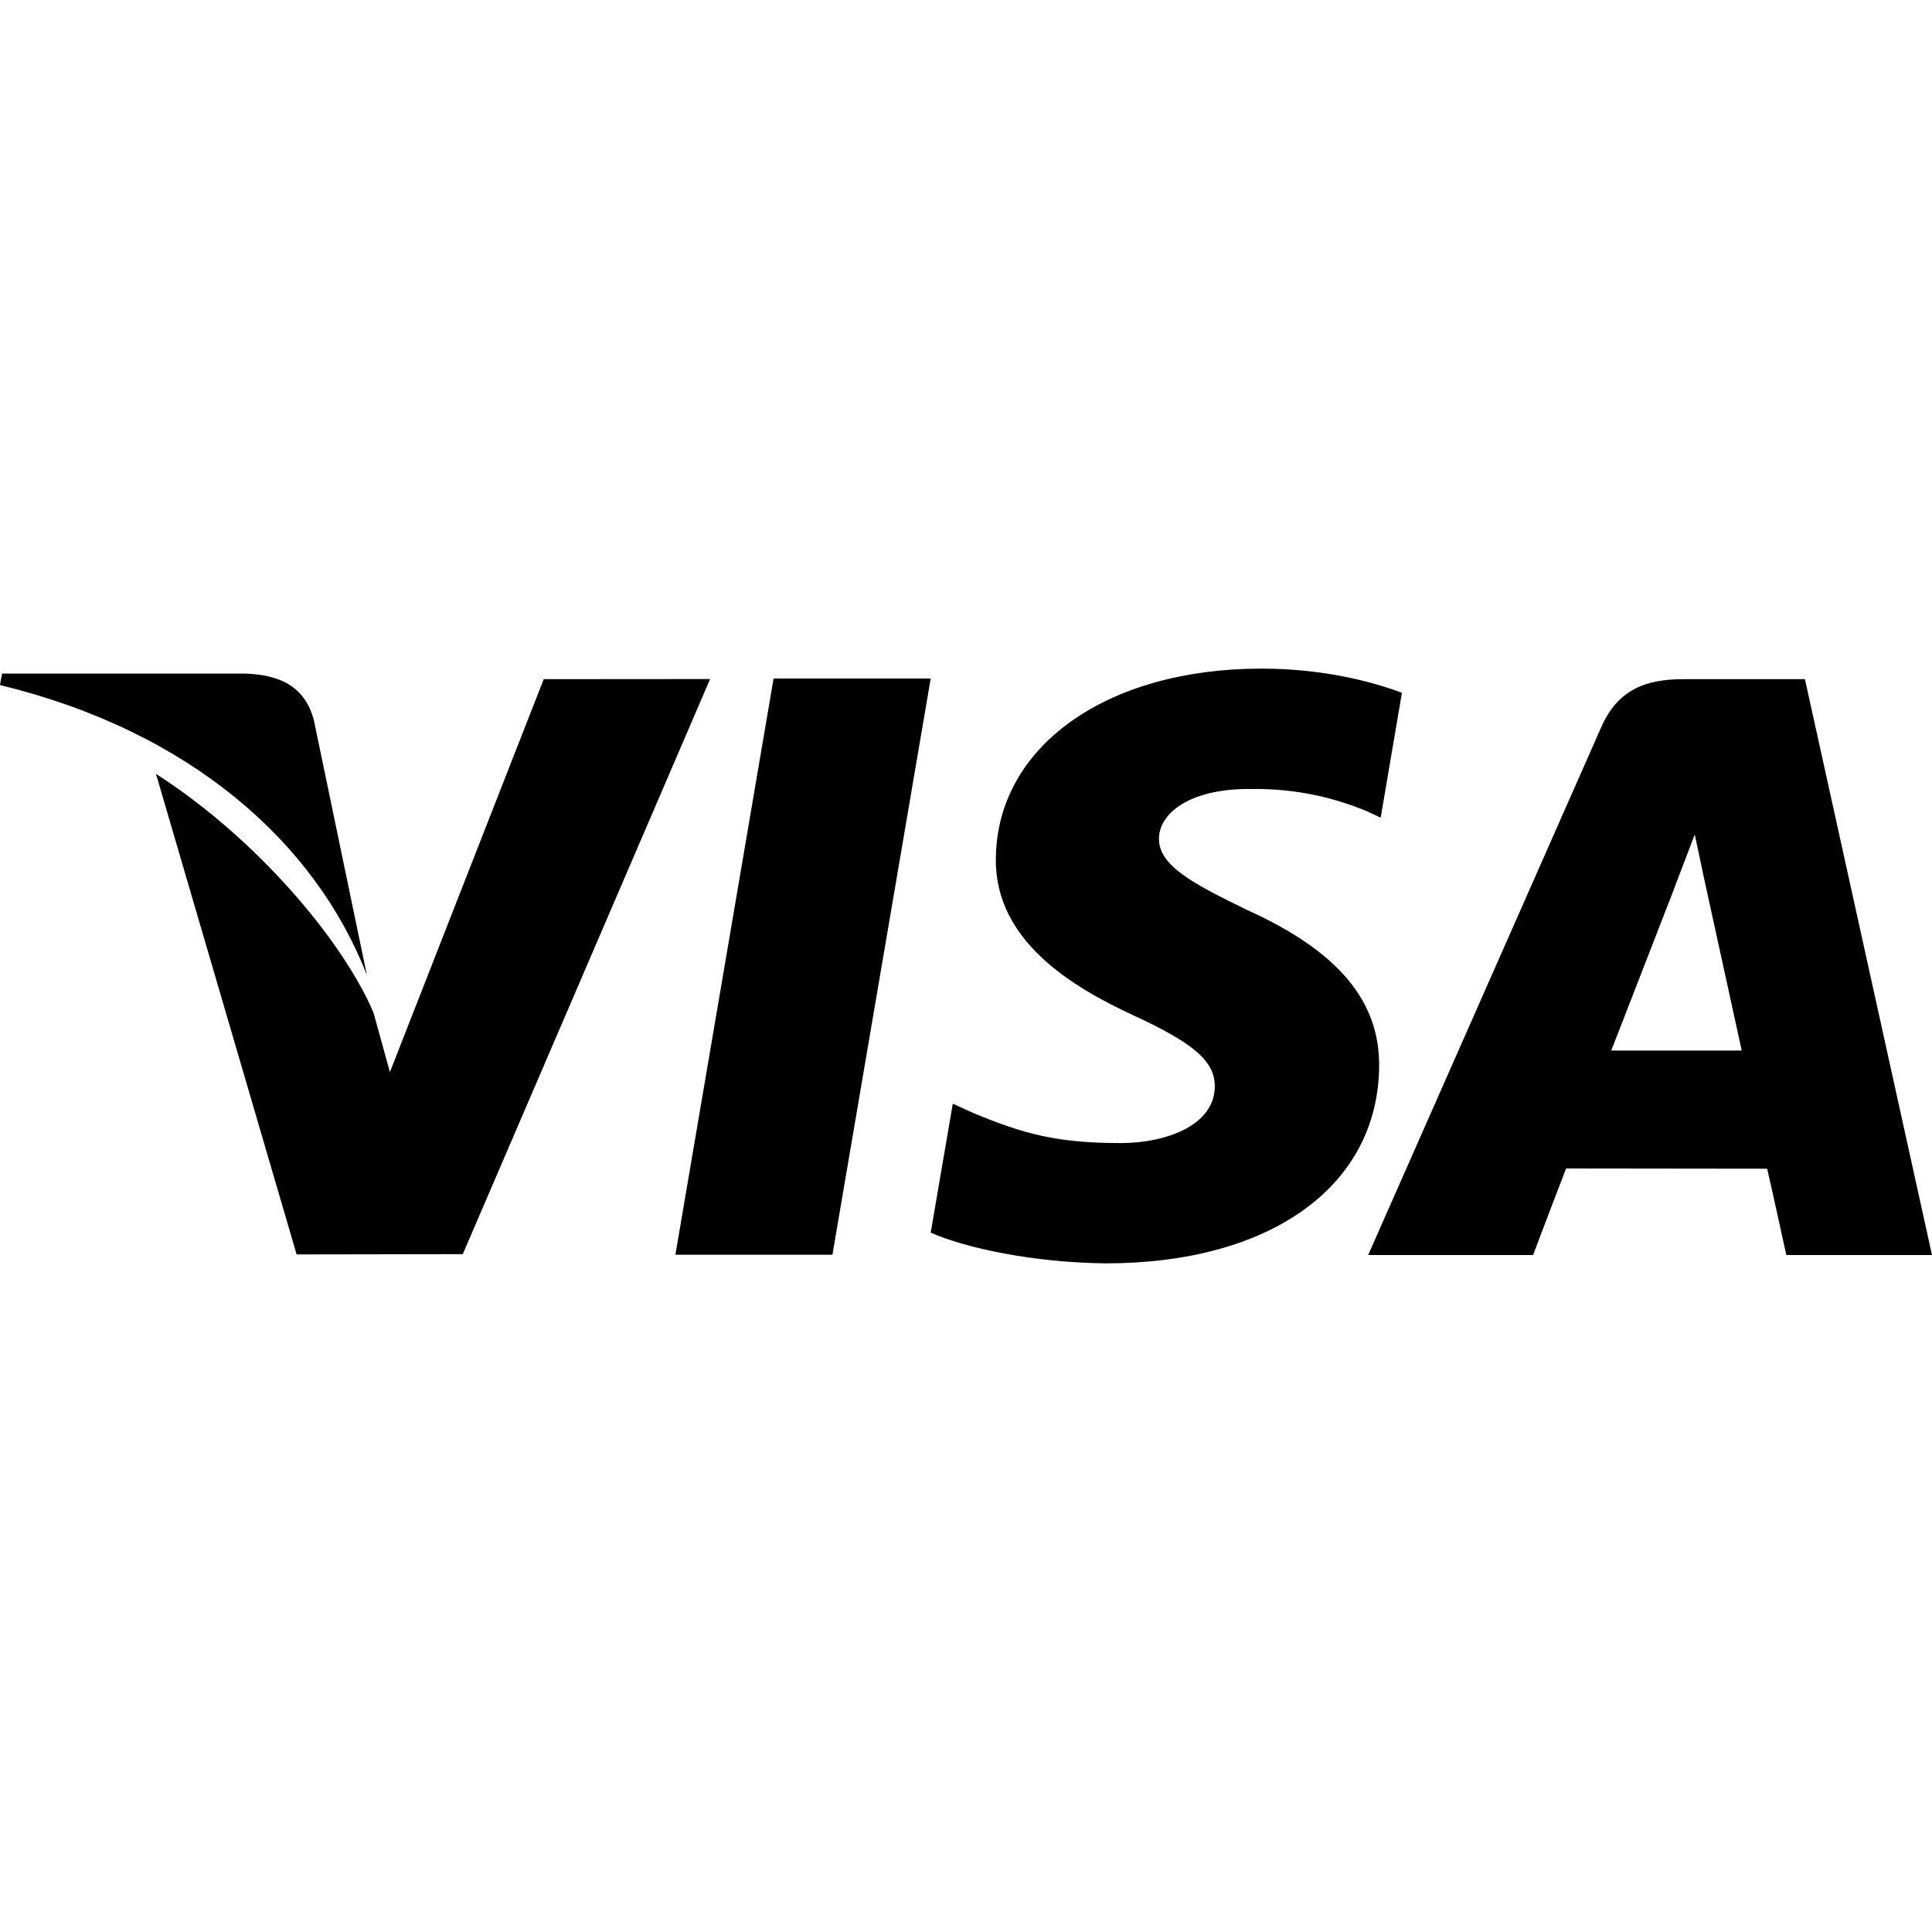
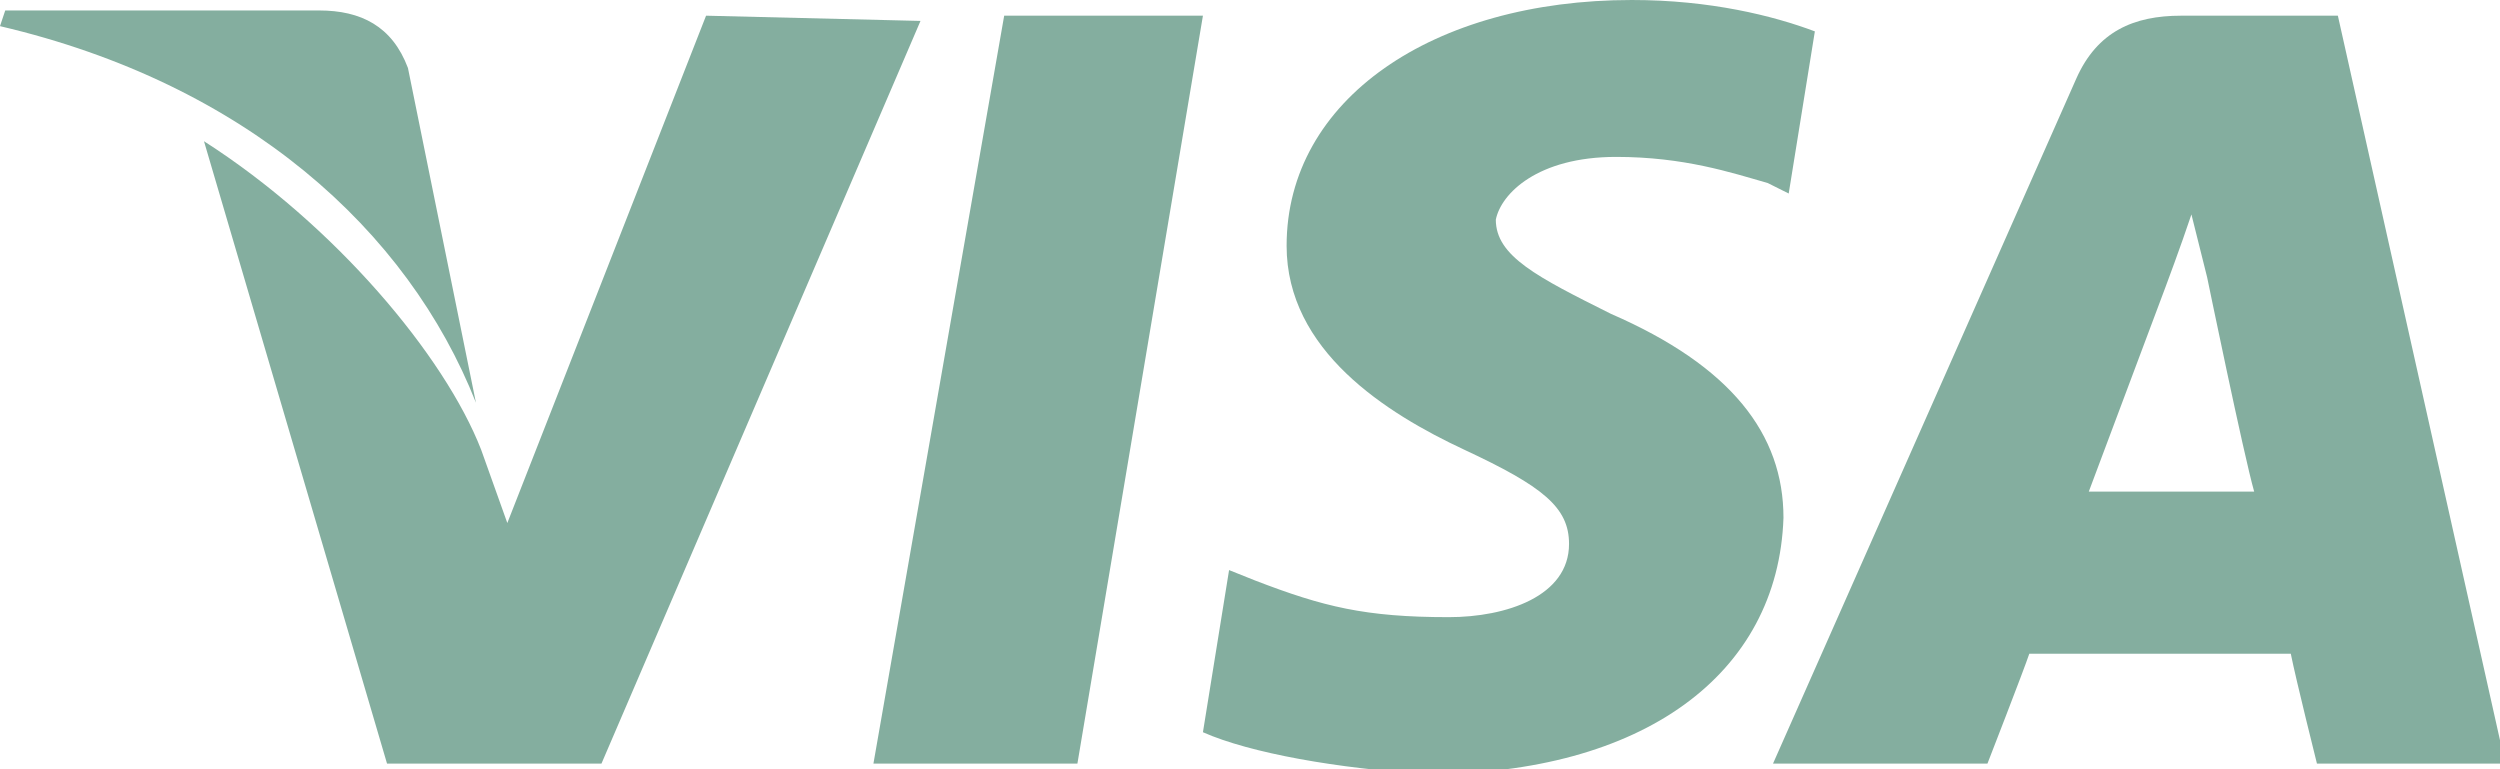
- <svg xmlns="http://www.w3.org/2000/svg" version="1.1" id="Capa_1" x="0px" y="0px" viewBox="0 0 47.834 47.834" style="enable-background:new 0 0 47.834 47.834;" xml:space="preserve">
+ <svg xmlns="http://www.w3.org/2000/svg" version="1.1" id="Capa_1" x="0px" y="0px" viewBox="0 0 47.8 14.7" style="enable-background:new 0 0 47.8 14.7;" xml:space="preserve">
+   <style type="text/css">
+ 	.st0{fill:#84AE9F;}
+ </style>
  <g>
    <g>
-       <polygon points="19.153,16.799 16.722,31.065 20.61,31.065 23.043,16.799   " />
+       <polygon class="st0" points="19.2,0.3 16.7,14.6 20.6,14.6 23,0.3   " />
    </g>
  </g>
  <g>
    <g>
-       <path d="M13.462,16.815l-3.808,9.729l-0.406-1.469c-0.751-1.77-2.883-4.312-5.386-5.914l3.482,11.897l4.114-0.007l6.123-14.239    L13.462,16.815z" />
+       <path class="st0" d="M13.5,0.3l-3.8,9.7L9.2,8.6C8.5,6.8,6.4,4.3,3.9,2.7l3.5,11.9l4.1,0l6.1-14.2L13.5,0.3z" />
    </g>
  </g>
  <g>
    <g>
-       <path d="M7.772,17.836c-0.226-0.869-0.881-1.128-1.694-1.159H0.05L0,16.961c4.691,1.138,7.795,3.88,9.083,7.177L7.772,17.836z" />
+       <path class="st0" d="M7.8,1.3C7.5,0.5,6.9,0.2,6.1,0.2h-6L0,0.5c4.7,1.1,7.8,3.9,9.1,7.2L7.8,1.3z" />
    </g>
  </g>
  <g>
    <g>
-       <path d="M30.923,19.534c1.272-0.02,2.194,0.258,2.91,0.546l0.351,0.165l0.526-3.092c-0.77-0.289-1.977-0.599-3.483-0.599    c-3.842,0-6.55,1.935-6.571,4.708c-0.025,2.049,1.929,3.193,3.405,3.876c1.515,0.7,2.023,1.145,2.016,1.77    c-0.012,0.955-1.208,1.393-2.325,1.393c-1.557,0-2.384-0.215-3.661-0.747l-0.501-0.228l-0.547,3.193    c0.91,0.399,2.589,0.742,4.332,0.76c4.087,0,6.743-1.912,6.771-4.875c0.017-1.621-1.02-2.858-3.267-3.873    c-1.36-0.662-2.192-1.102-2.184-1.77C28.695,20.168,29.401,19.534,30.923,19.534z" />
+       <path class="st0" d="M30.9,3c1.3,0,2.2,0.3,2.9,0.5l0.4,0.2l0.5-3.1c-0.8-0.3-2-0.6-3.5-0.6c-3.8,0-6.6,1.9-6.6,4.7    c0,2,1.9,3.2,3.4,3.9c1.5,0.7,2,1.1,2,1.8c0,1-1.2,1.4-2.3,1.4c-1.6,0-2.4-0.2-3.7-0.7l-0.5-0.2L23,14c0.9,0.4,2.6,0.7,4.3,0.8    c4.1,0,6.7-1.9,6.8-4.9c0-1.6-1-2.9-3.3-3.9c-1.4-0.7-2.2-1.1-2.2-1.8C28.7,3.7,29.4,3,30.9,3z" />
    </g>
  </g>
  <g>
    <g>
-       <path d="M44.688,16.815h-3.004c-0.933,0-1.627,0.254-2.037,1.184l-5.773,13.074h4.083c0,0,0.666-1.758,0.817-2.143    c0.447,0,4.414,0.006,4.979,0.006c0.116,0.498,0.474,2.137,0.474,2.137h3.607L44.688,16.815z M39.893,26.01    c0.32-0.819,1.549-3.987,1.549-3.987c-0.021,0.039,0.317-0.825,0.518-1.362l0.262,1.23c0,0,0.745,3.406,0.901,4.119H39.893z" />
+       <path class="st0" d="M44.7,0.3h-3c-0.9,0-1.6,0.3-2,1.2l-5.8,13.1H38c0,0,0.7-1.8,0.8-2.1c0.4,0,4.4,0,5,0    c0.1,0.5,0.5,2.1,0.5,2.1h3.6L44.7,0.3z M39.9,9.5c0.3-0.8,1.5-4,1.5-4c0,0,0.3-0.8,0.5-1.4l0.3,1.2c0,0,0.7,3.4,0.9,4.1H39.9z" />
    </g>
  </g>
-   <g>
- </g>
-   <g>
- </g>
-   <g>
- </g>
-   <g>
- </g>
-   <g>
- </g>
-   <g>
- </g>
-   <g>
- </g>
-   <g>
- </g>
-   <g>
- </g>
-   <g>
- </g>
-   <g>
- </g>
-   <g>
- </g>
-   <g>
- </g>
-   <g>
- </g>
-   <g>
- </g>
</svg>
